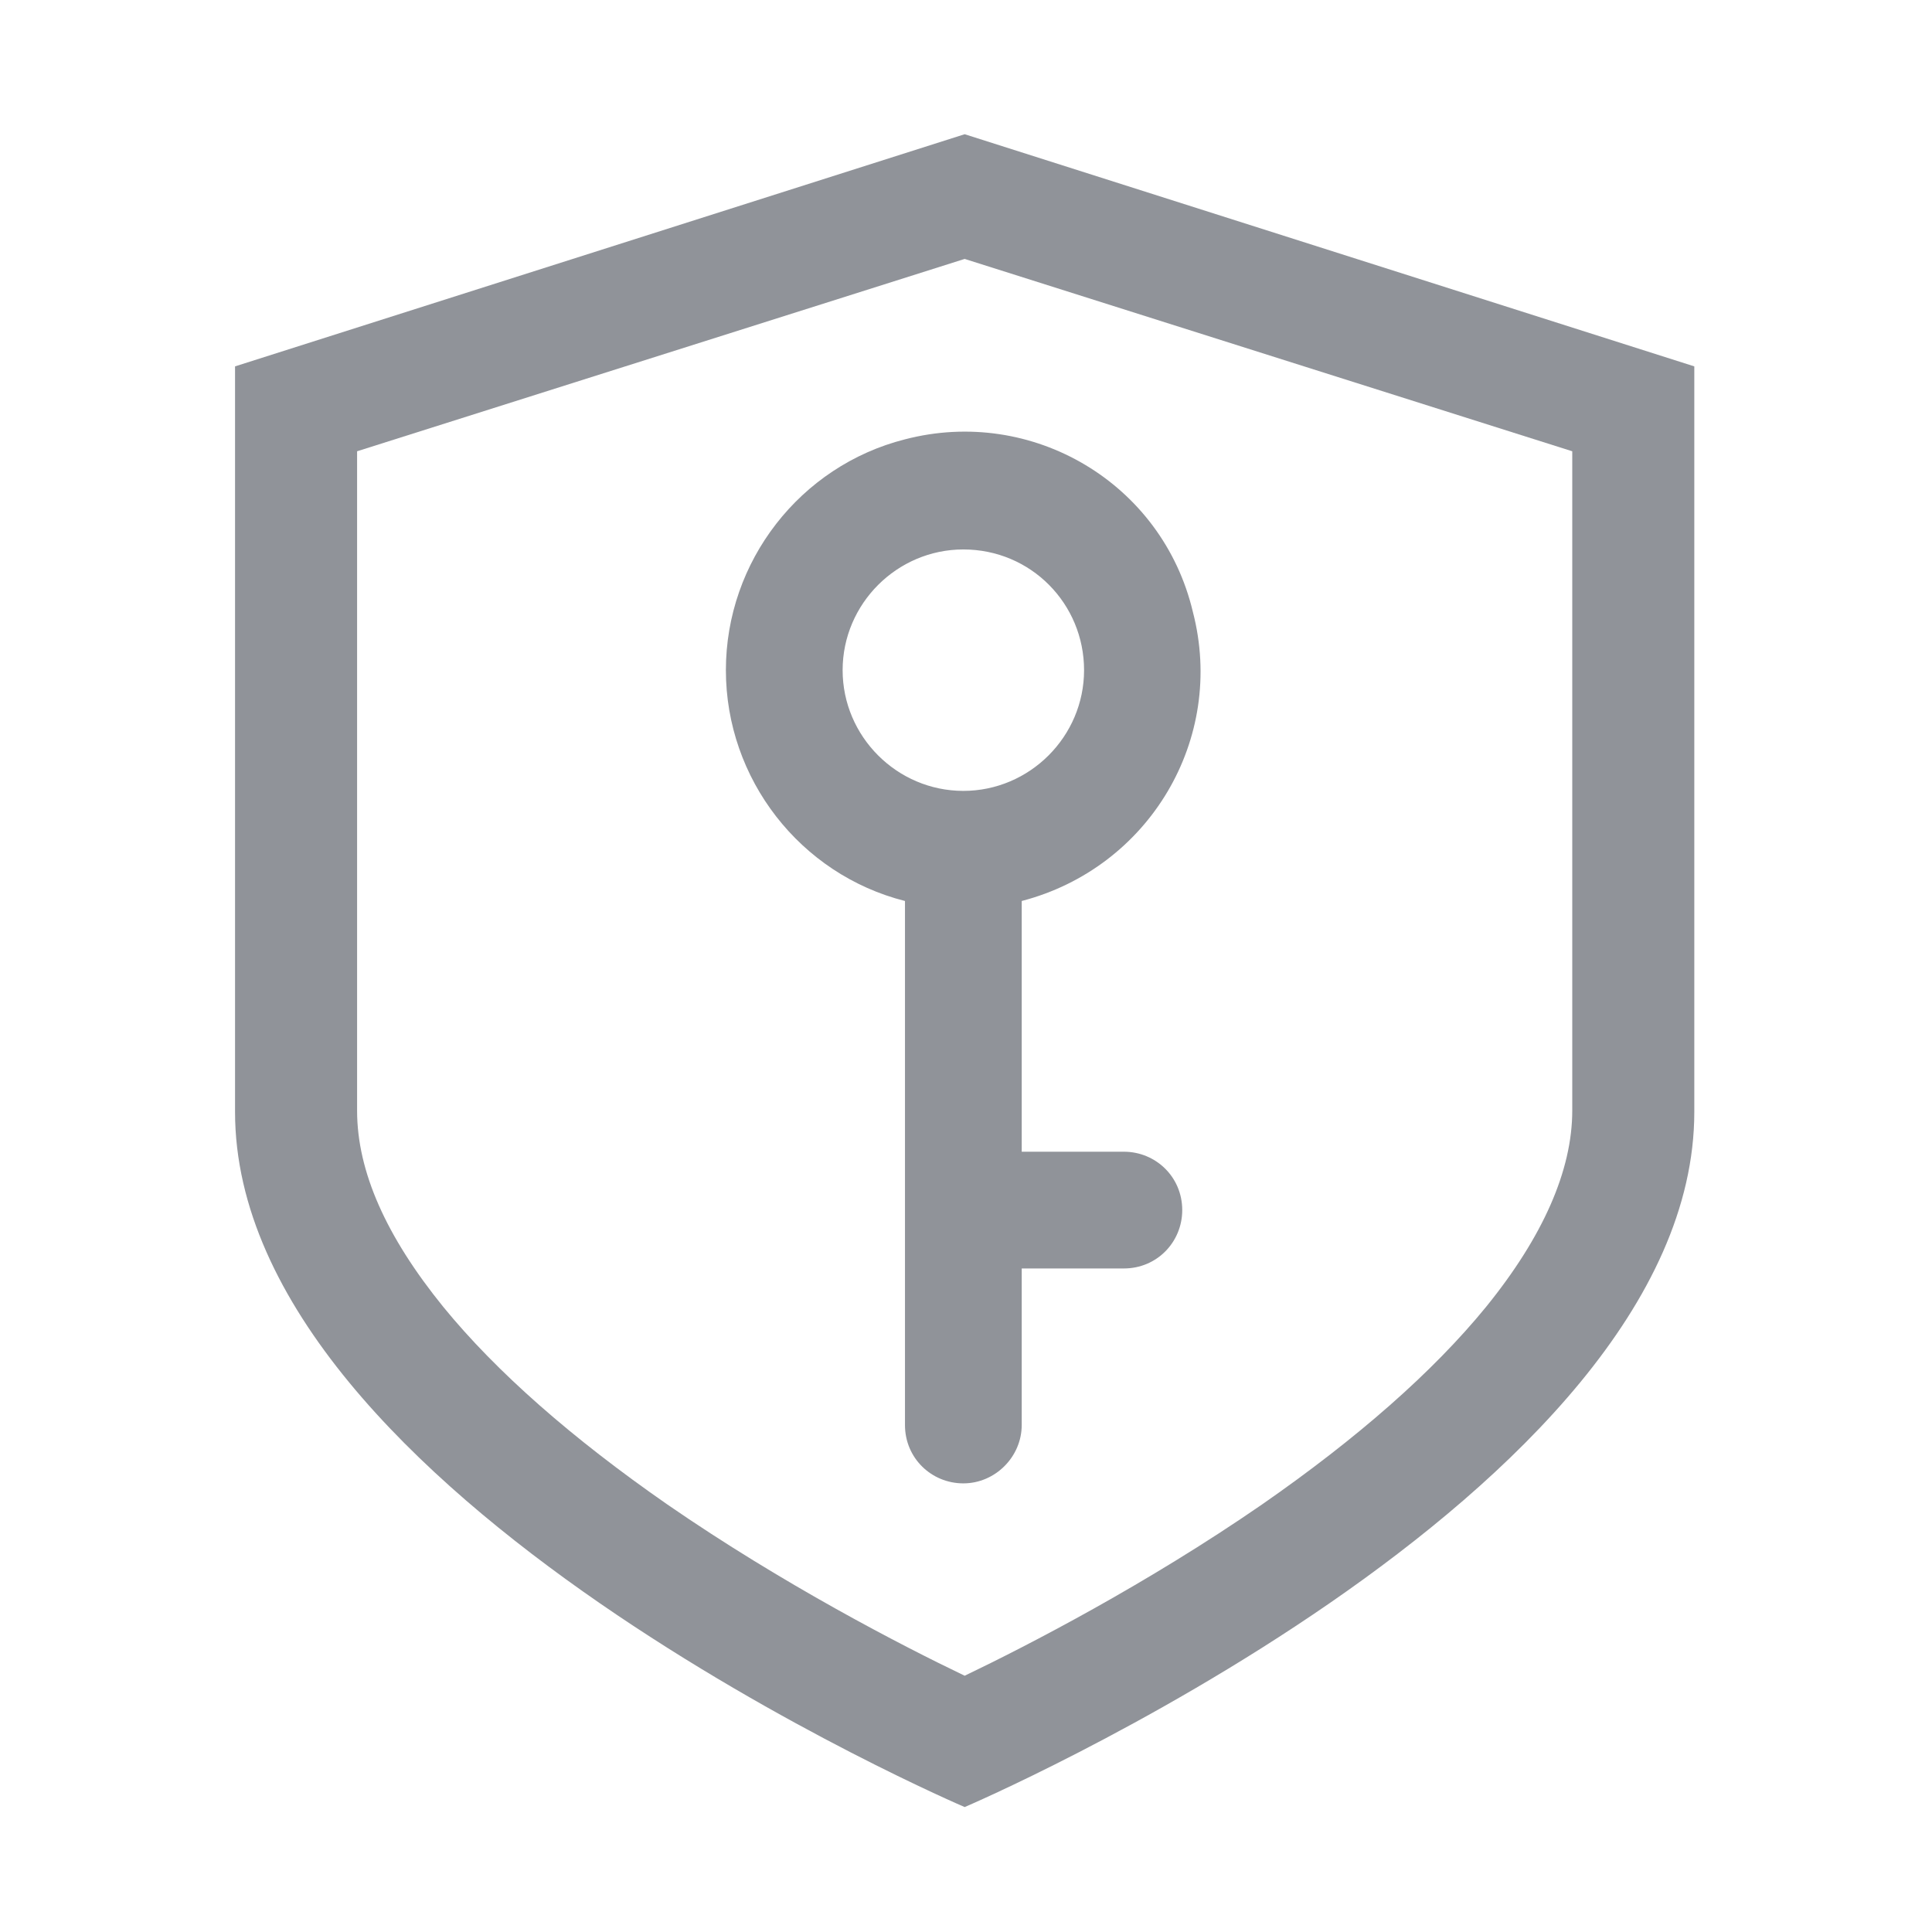
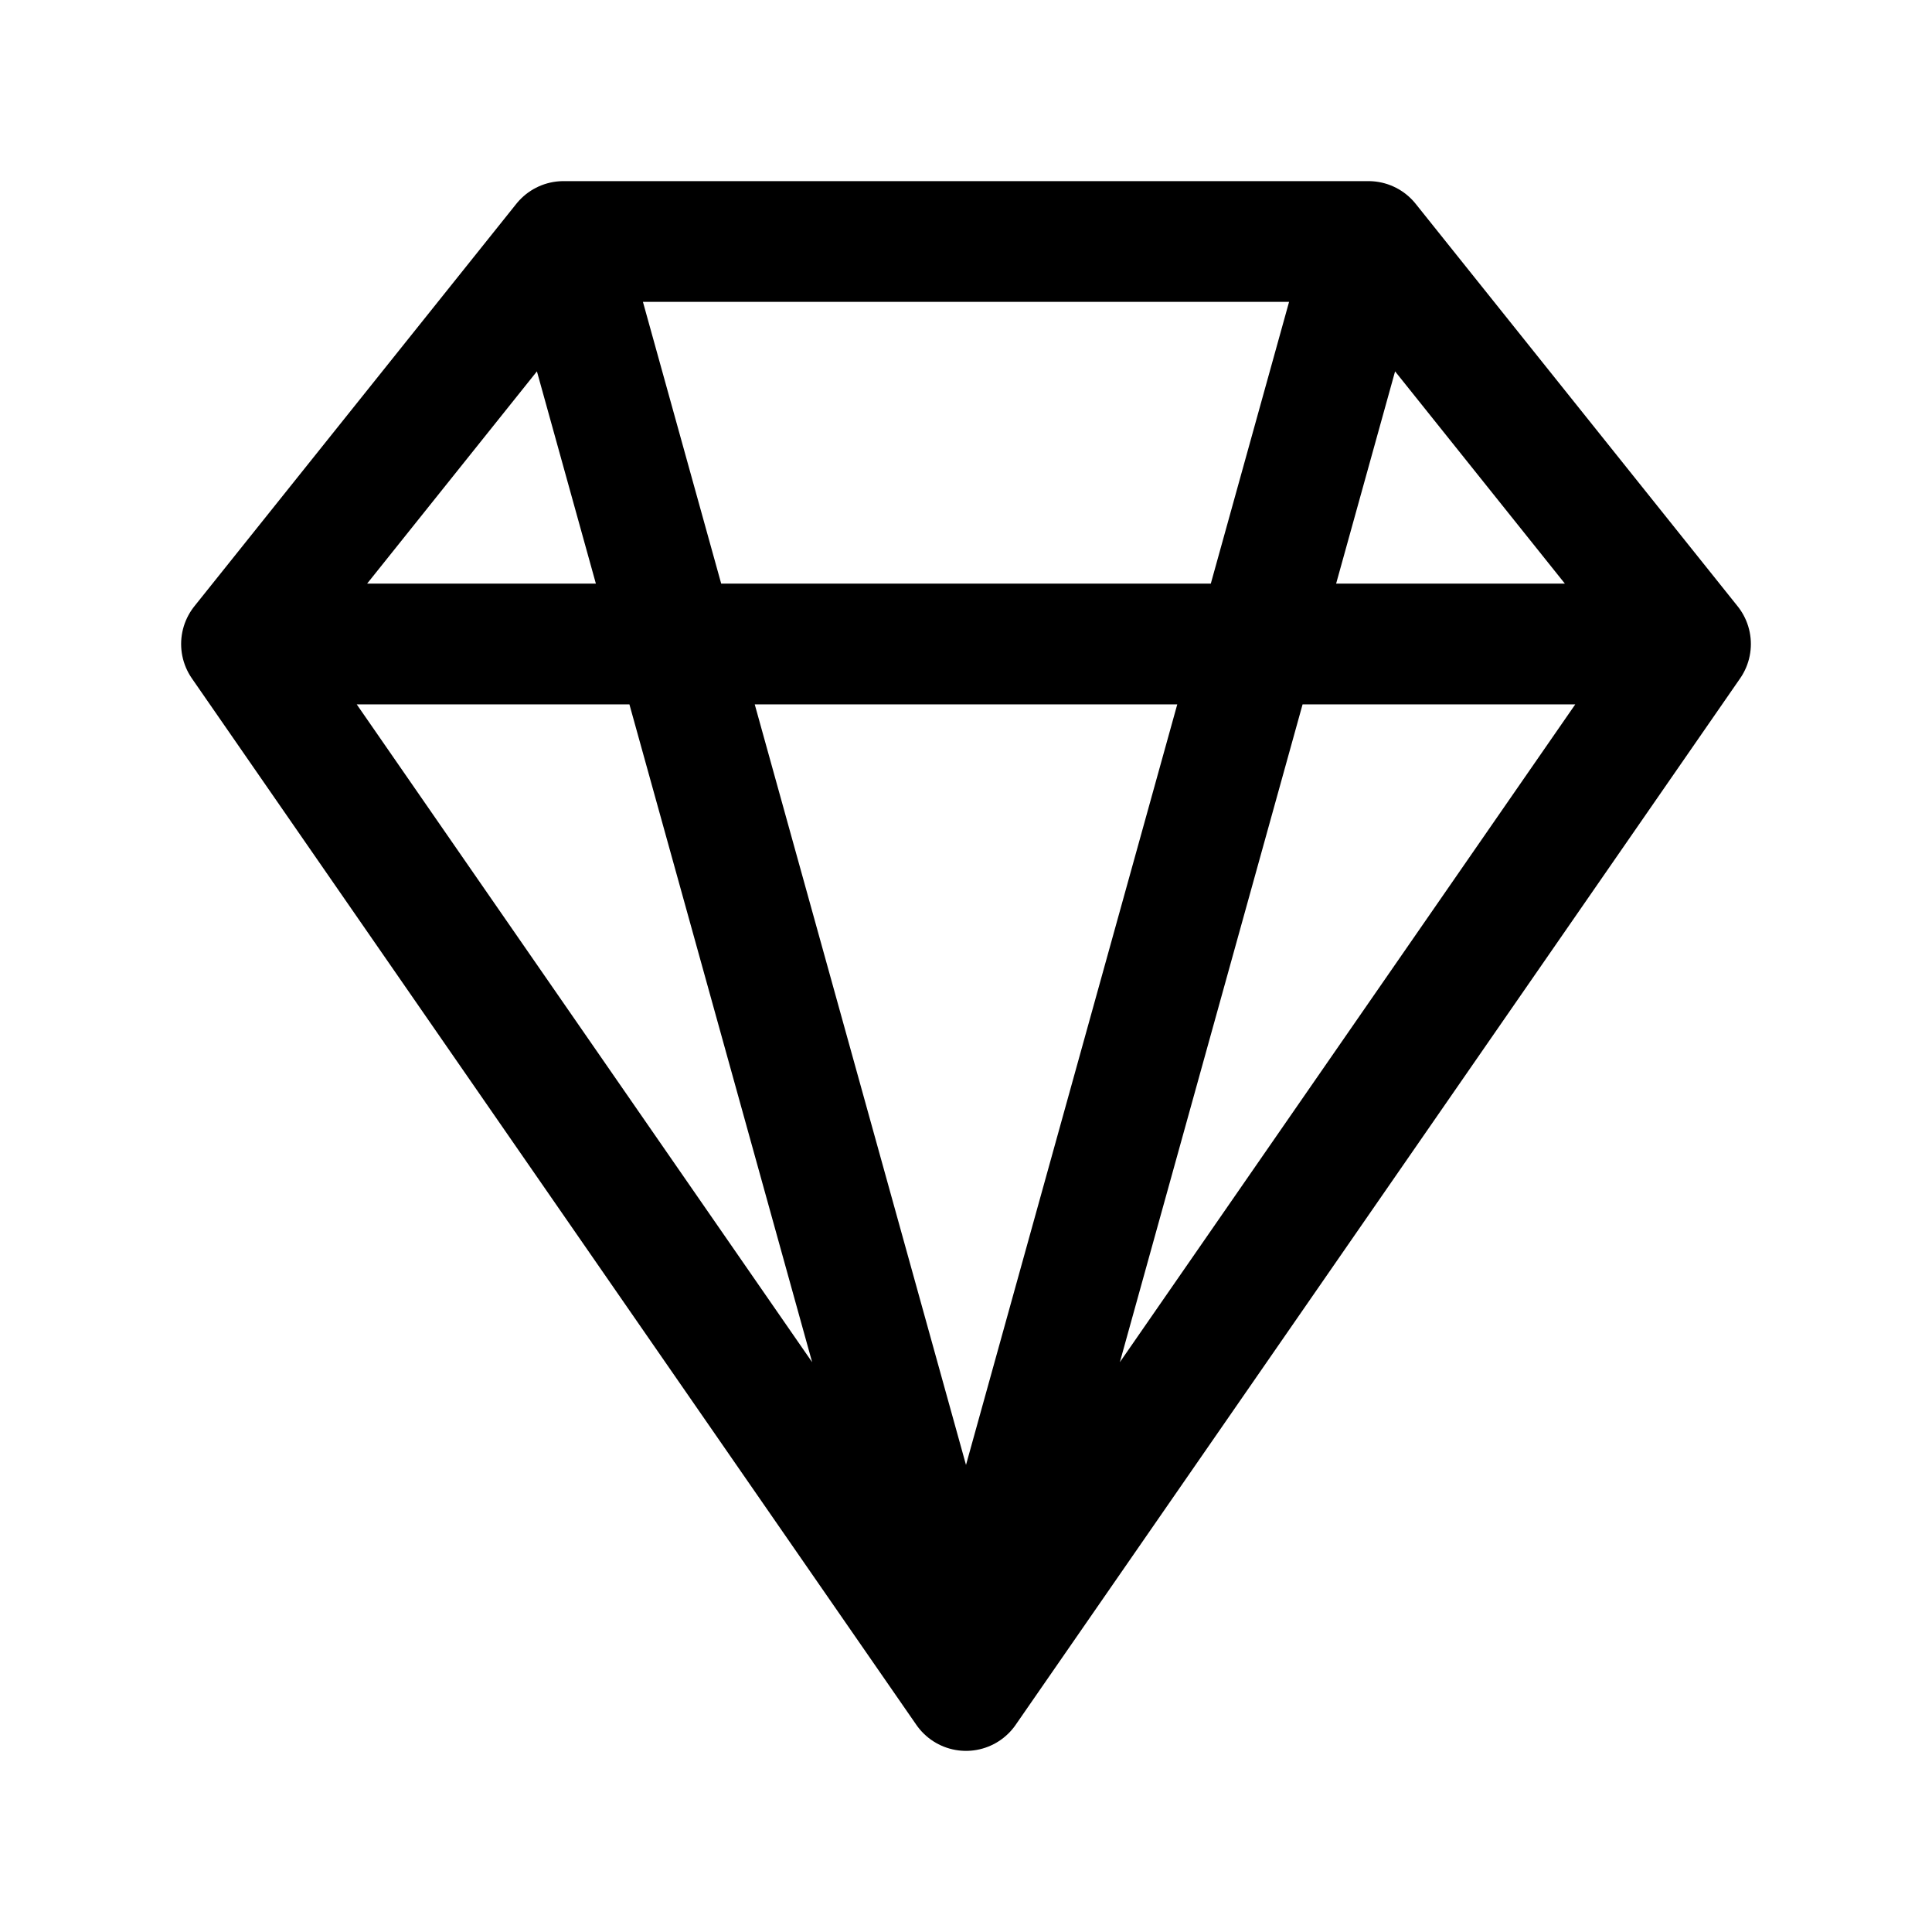
- <svg xmlns="http://www.w3.org/2000/svg" t="1626575467317" class="icon" viewBox="0 0 1024 1024" version="1.1" p-id="1696" width="64" height="64">
-   <defs>
-     <style type="text/css" />
-   </defs>
-   <path d="M511.297 71.14L124.578 194.188v395.157c0 203.203 386.719 368.437 386.719 368.437s386.719-165.234 386.719-368.437V194.187L511.296 71.141z m322.031 517.5c0 31.641-15.469 66.798-45.703 104.063-28.125 34.453-68.203 69.61-118.828 104.766-61.172 42.187-123.75 74.531-157.5 90.703-33.75-16.172-96.328-48.516-157.5-90.703-50.625-35.157-90.703-70.313-118.828-104.766-30.235-37.265-45.703-71.719-45.703-104.062V239.188l322.03-101.954 322.032 101.953v349.454z" fill="#909399" p-id="1697" />
-   <path d="M384.734 355.203c0 57.656 39.375 108.281 94.922 122.344V755.28c0 17.578 14.063 30.938 30.938 30.938s30.937-14.063 30.937-30.938v-82.968h54.14c17.579 0 30.938-14.063 30.938-30.938 0-17.578-14.062-30.938-30.937-30.938h-54.14v-132.89c67.5-17.578 108.28-85.781 90.702-153.281-16.172-68.204-85.078-108.985-152.578-91.407-55.547 14.063-94.922 64.688-94.922 122.344z m189.844 0c0 35.156-28.828 63.985-63.984 63.985s-63.985-28.829-63.985-63.985 28.829-63.984 63.985-63.984c35.86 0 63.984 28.828 63.984 63.984z" fill="#909399" p-id="1698" />
+ <svg xmlns="http://www.w3.org/2000/svg" viewBox="0 0 24 24">
+   <g fill="none" stroke="currentColor" stroke-width="1.5" stroke-linecap="round" stroke-linejoin="round">
+     <path d="m3 8 4-5h10l4 5-9 13zM3 8h18M7 3l5 18 5-18" />
+   </g>
</svg>
